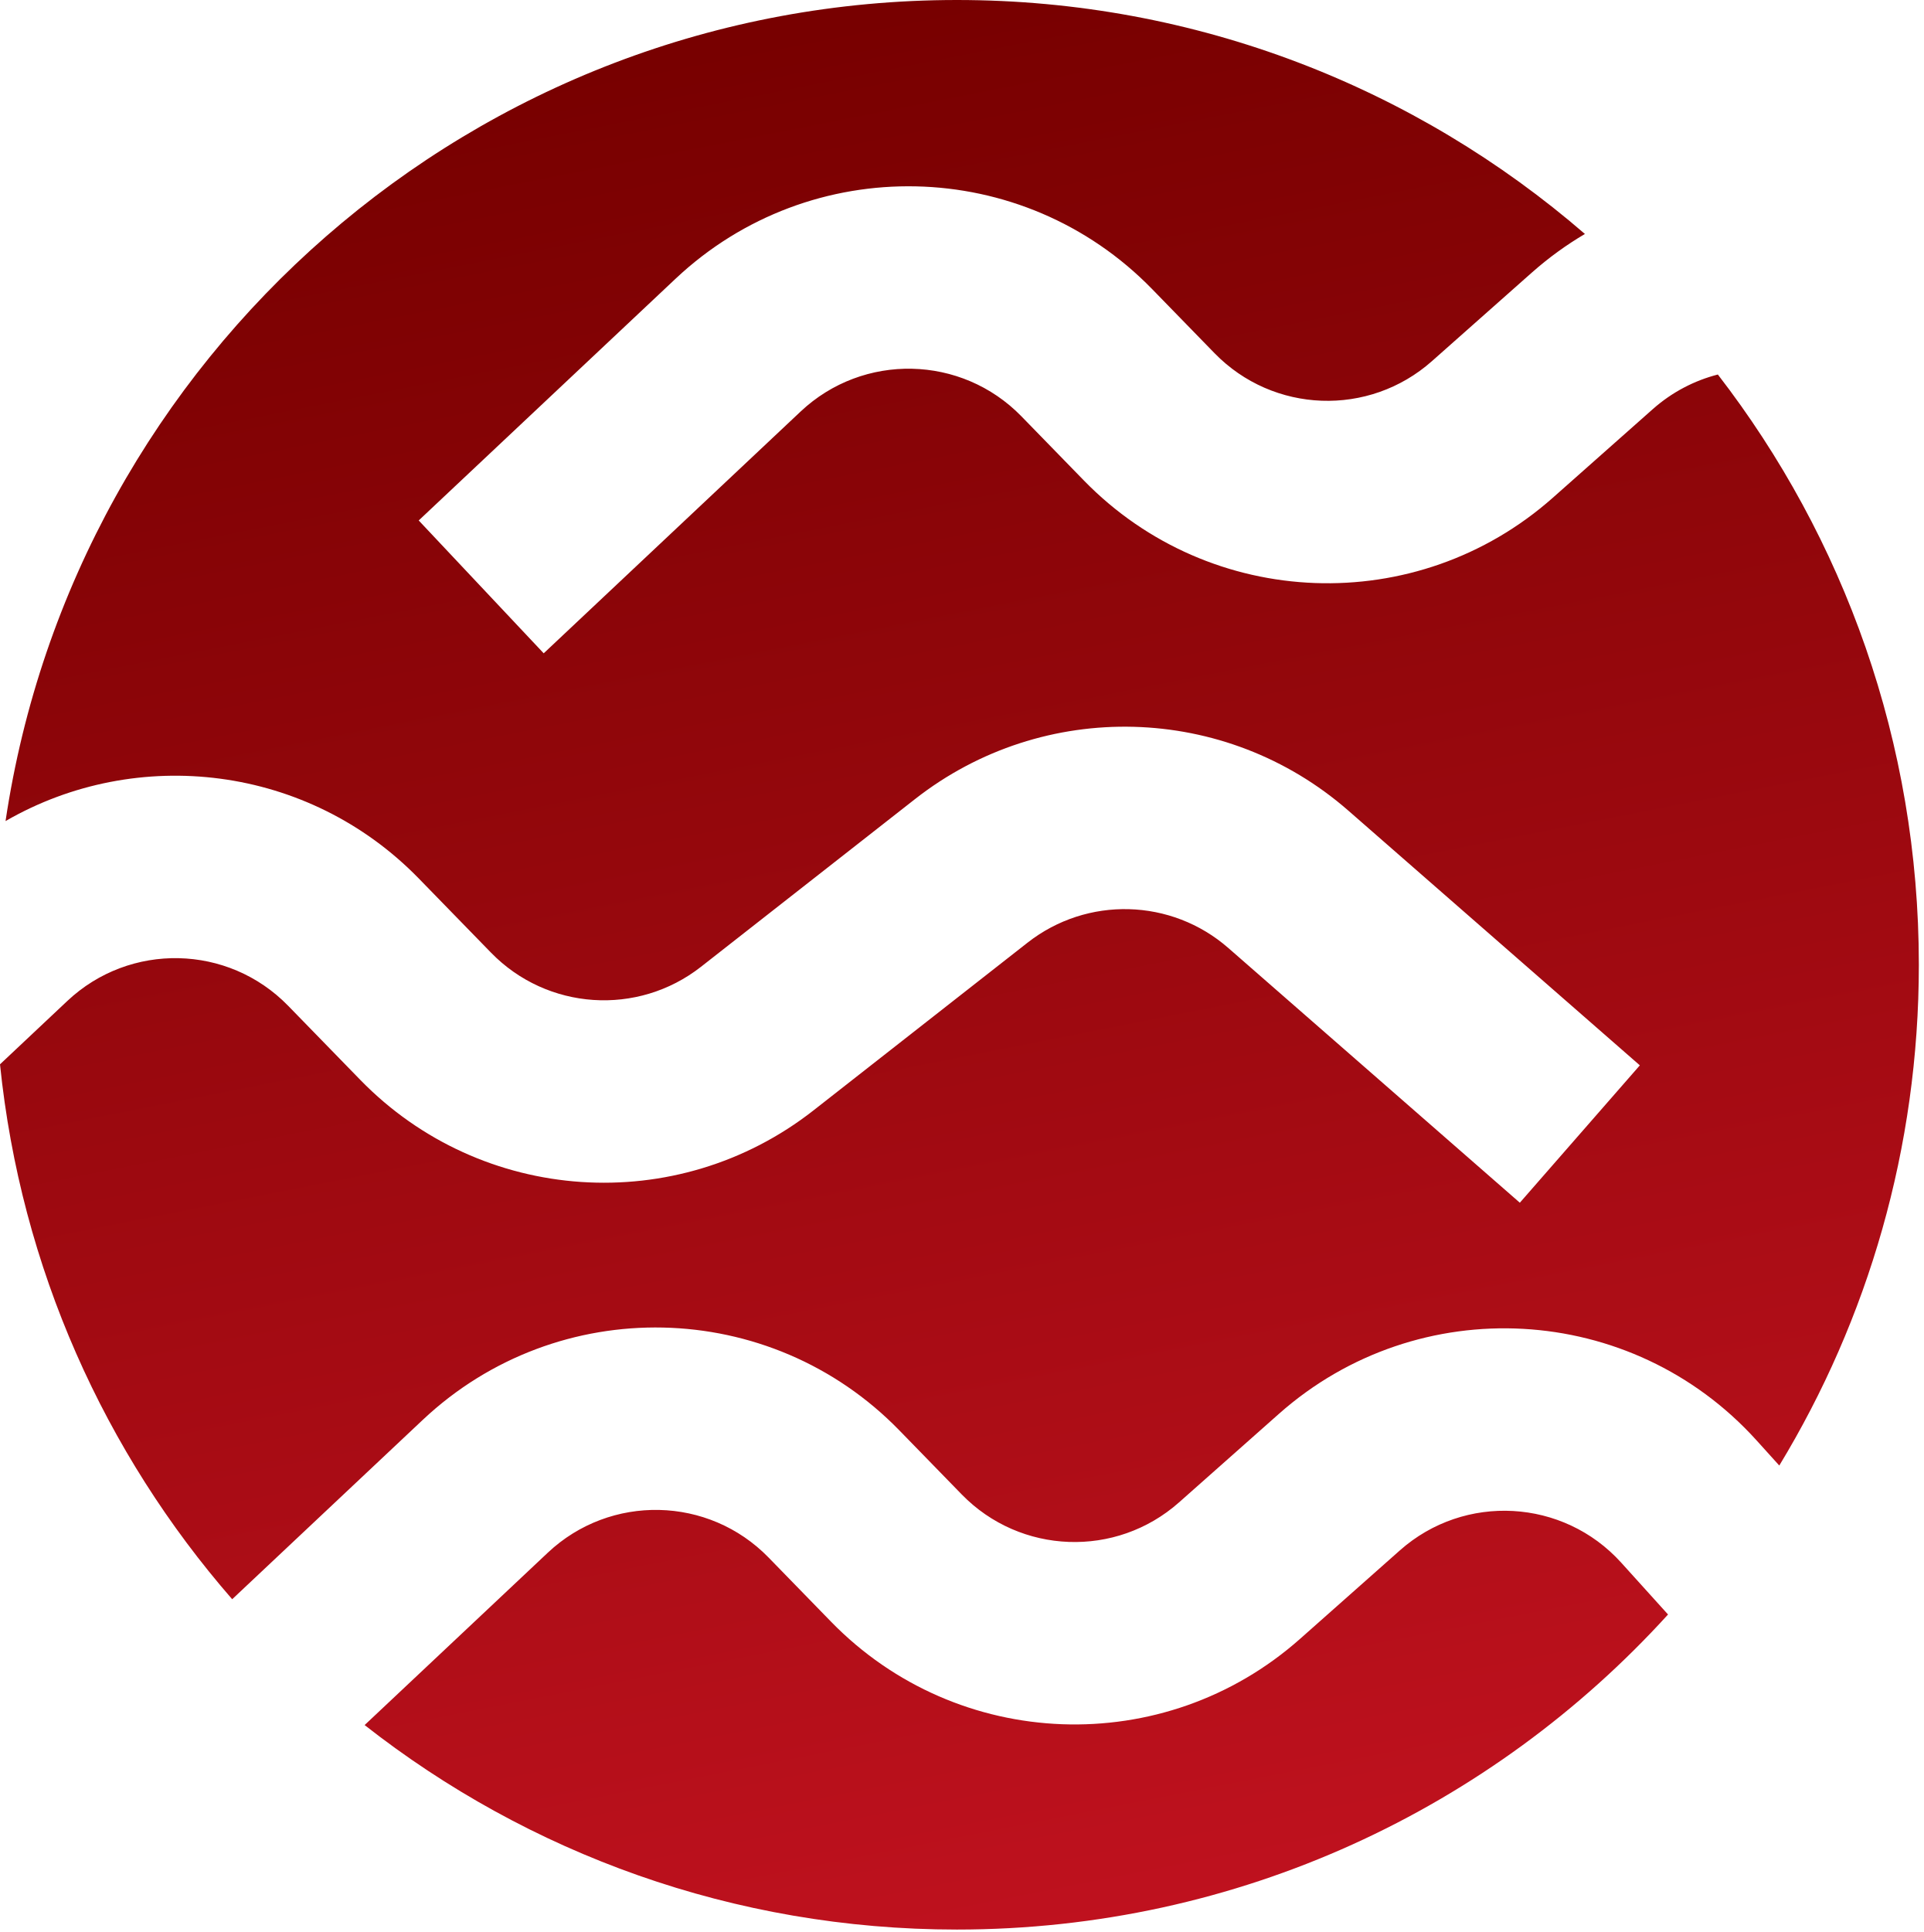
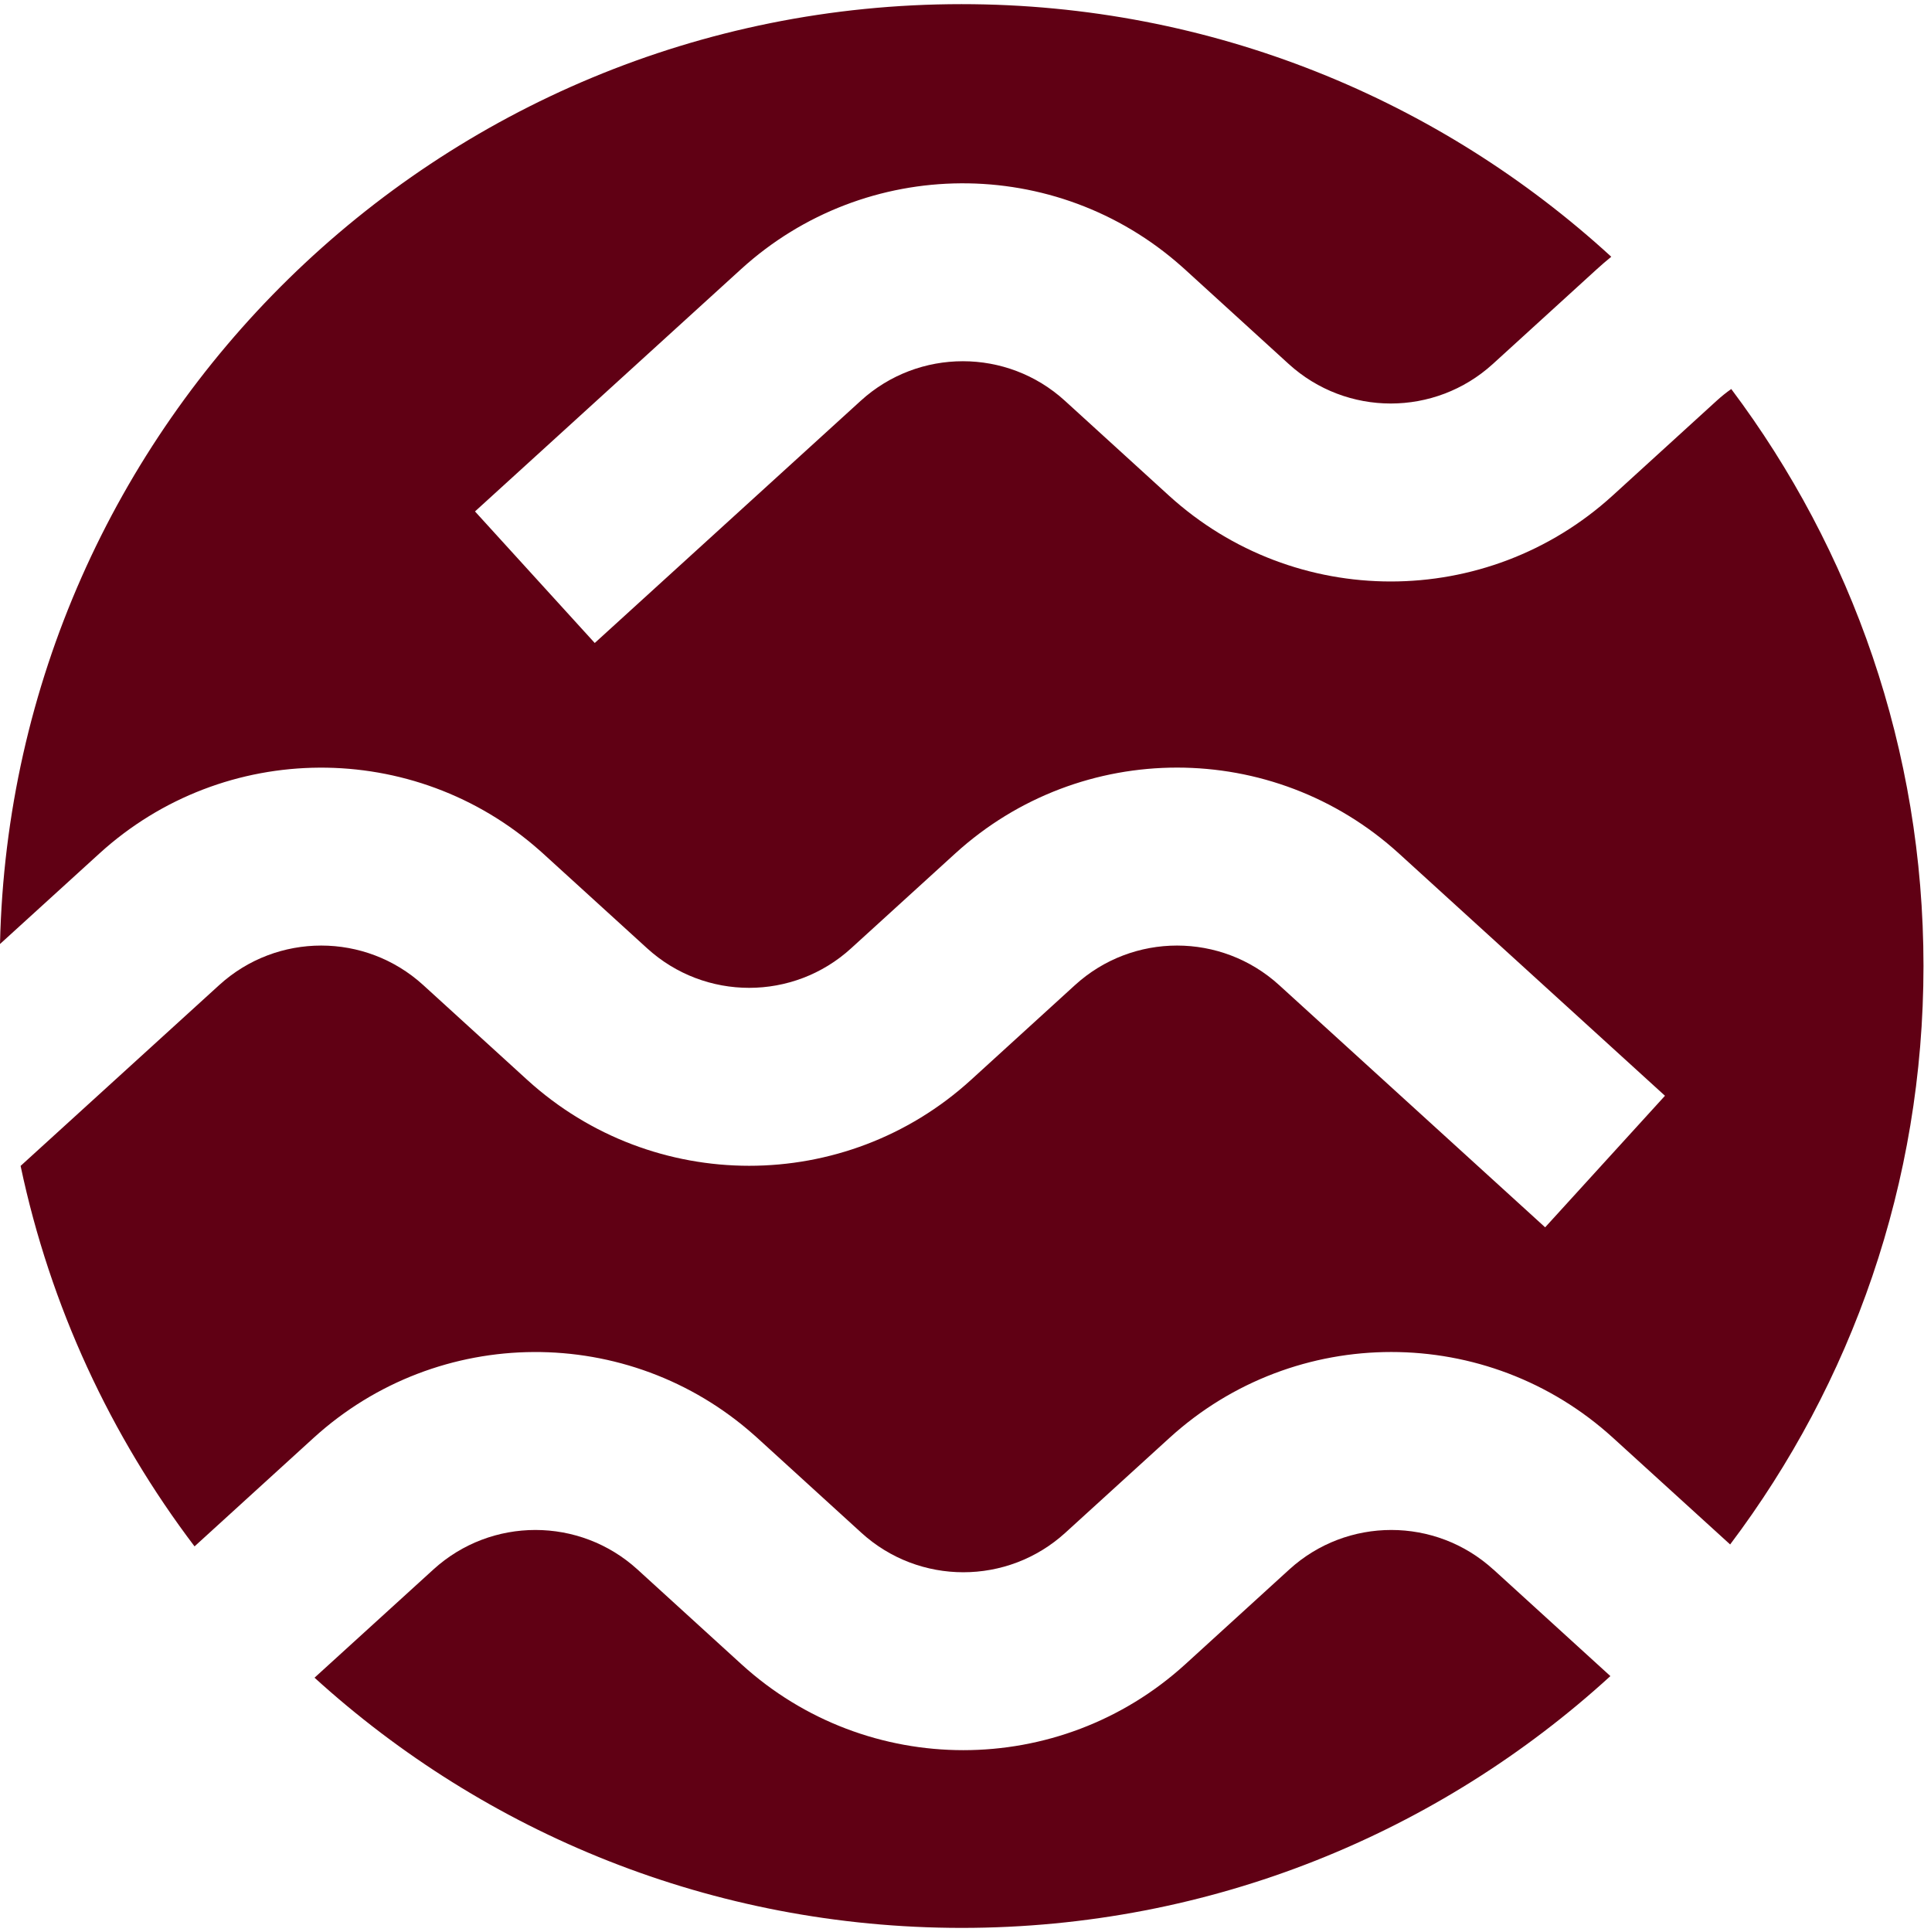
- <svg xmlns="http://www.w3.org/2000/svg" width="232" height="233" viewBox="0 0 232 233" fill="none">
-   <path fill-rule="evenodd" clip-rule="evenodd" d="M115.418 232.706C149.402 232.706 179.974 218.055 201.194 194.708L195.548 188.459C188.56 180.726 176.648 180.065 168.848 186.978L156.803 197.653C140.417 212.176 115.511 211.26 100.235 195.573L92.704 187.839C85.472 180.412 73.621 180.154 66.071 187.258L43.98 208.044C63.675 223.496 88.474 232.706 115.418 232.706ZM211.871 173.709L214.613 176.744C225.294 159.139 231.446 138.467 231.446 116.353C231.446 89.539 222.401 64.843 207.203 45.167C204.378 45.893 201.678 47.283 199.346 49.349L187.302 60.024C170.916 74.547 146.01 73.632 130.734 57.945L123.203 50.211C115.97 42.784 104.12 42.525 96.57 49.629L65.58 78.789L50.504 62.767L81.494 33.607C97.785 18.277 123.358 18.836 138.964 34.862L146.495 42.596C153.575 49.866 165.116 50.29 172.71 43.56L184.754 32.885C186.776 31.094 188.925 29.538 191.169 28.216C170.842 10.633 144.368 0 115.418 0C57.211 0 9.015 42.981 0.669 99.02C16.552 89.851 37.175 92.248 50.516 105.948L59.226 114.892C65.996 121.845 76.917 122.578 84.555 116.593L110.375 96.365C125.872 84.224 147.811 84.812 162.636 97.764L197.793 128.481L183.319 145.048L148.161 114.332C141.291 108.329 131.124 108.057 123.943 113.684L98.123 133.912C81.639 146.826 58.073 145.243 43.464 130.241L34.755 121.297C27.522 113.87 15.672 113.611 8.122 120.715L0 128.357C2.512 152.933 12.651 175.243 28.005 192.868L50.995 171.235C67.287 155.906 92.859 156.464 108.465 172.491L115.997 180.225C123.076 187.494 134.618 187.919 142.211 181.189L154.256 170.514C171.087 155.596 196.793 157.022 211.871 173.709Z" fill="url(#paint0_linear_22_64)" />
-   <defs>
-     <linearGradient id="paint0_linear_22_64" x1="115.723" y1="1.36333e-06" x2="161.699" y2="232.612" gradientUnits="userSpaceOnUse">
-       <stop stop-color="#780000" />
-       <stop offset="1" stop-color="#C1121F" />
-     </linearGradient>
-   </defs>
+ <svg xmlns="http://www.w3.org/2000/svg" width="232" height="233" viewBox="0 0 232 233" fill="#600014">
+   <g transform="translate(0,0.5) scale(9.668077)" fill="#600014">
+     <path d="M11.997 23.997H11.996L11.997 23.997L11.997 23.997Z" />
+     <path d="M16.085 19.526C16.806 18.869 17.909 18.869 18.63 19.526L18.631 19.526L20.091 20.856C17.957 22.806 15.116 23.997 11.997 23.997C8.888 23.996 6.056 22.815 3.924 20.876L5.407 19.526L5.407 19.526C6.128 18.869 7.231 18.869 7.953 19.526L9.251 20.709L9.251 20.709C10.819 22.137 13.218 22.137 14.787 20.709L14.787 20.709L16.085 19.526L16.085 19.526Z" />
+     <path d="M11.996 0C15.121 0 17.967 1.194 20.102 3.151C20.041 3.201 19.981 3.252 19.922 3.306L19.922 3.306L18.624 4.489C17.902 5.146 16.8 5.146 16.078 4.489L14.78 3.306L14.78 3.306L14.743 3.273C13.174 1.878 10.801 1.889 9.245 3.306L5.926 6.328L7.42 7.969L10.739 4.947L10.739 4.947C11.461 4.29 12.564 4.29 13.285 4.947L14.583 6.13L14.583 6.13C16.152 7.559 18.55 7.559 20.119 6.13L20.119 6.13L21.417 4.947L21.417 4.947C21.475 4.894 21.536 4.845 21.599 4.801C23.104 6.806 23.997 9.298 23.997 11.998C23.997 14.707 23.099 17.206 21.585 19.214L20.125 17.885L20.125 17.885C18.557 16.456 16.158 16.456 14.59 17.885L14.59 17.885L13.291 19.068C12.57 19.725 11.467 19.725 10.746 19.068L9.448 17.885L9.448 17.885L9.411 17.852C7.842 16.456 5.468 16.468 3.912 17.885L2.427 19.238C1.381 17.858 0.627 16.246 0.257 14.492L2.735 12.236L2.735 12.236C3.456 11.579 4.559 11.579 5.28 12.236L6.578 13.419L6.578 13.419C8.147 14.847 10.546 14.848 12.114 13.419L13.412 12.236C14.133 11.579 15.236 11.579 15.958 12.236L15.958 12.236L19.277 15.258L20.772 13.617L17.453 10.595L17.453 10.595C15.884 9.166 13.486 9.166 11.917 10.595L11.917 10.595L10.618 11.778L10.618 11.778C9.898 12.435 8.795 12.435 8.074 11.778L6.775 10.595L6.775 10.595L6.738 10.562C5.169 9.167 2.796 9.178 1.24 10.595L0 11.724C0.146 5.224 5.461 7.07913e-06 11.996 0Z" />
+   </g>
</svg>
